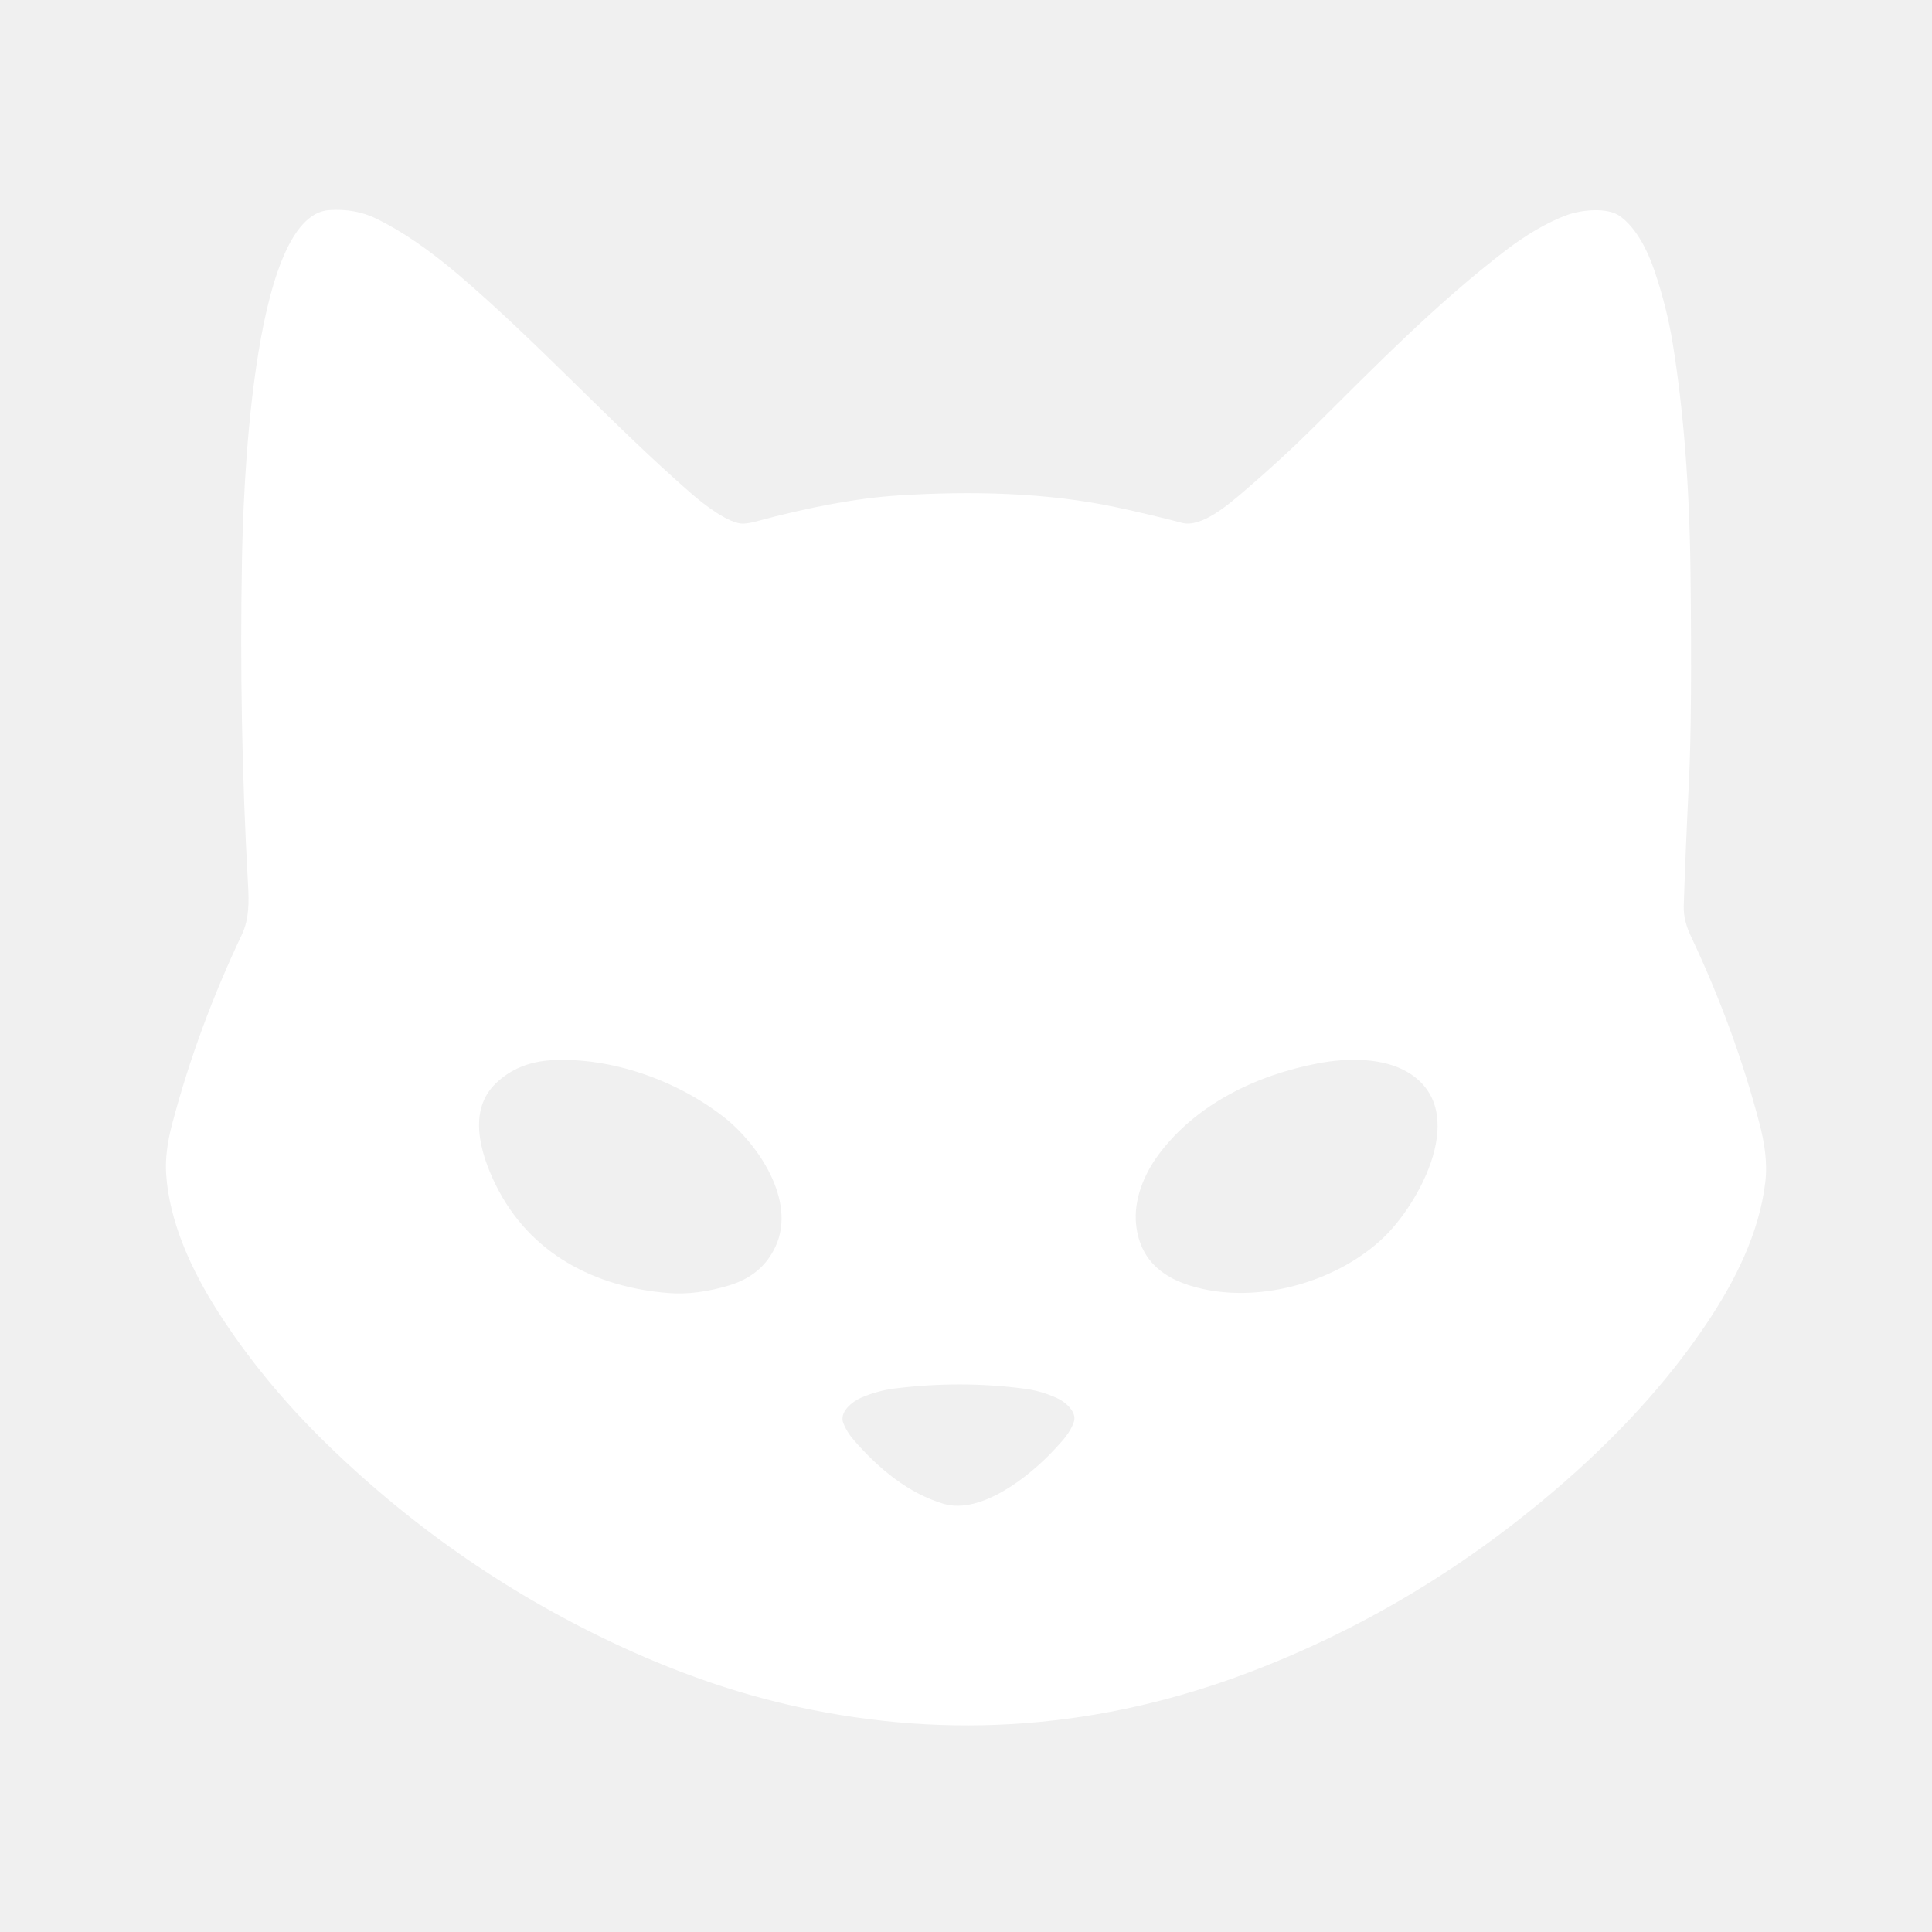
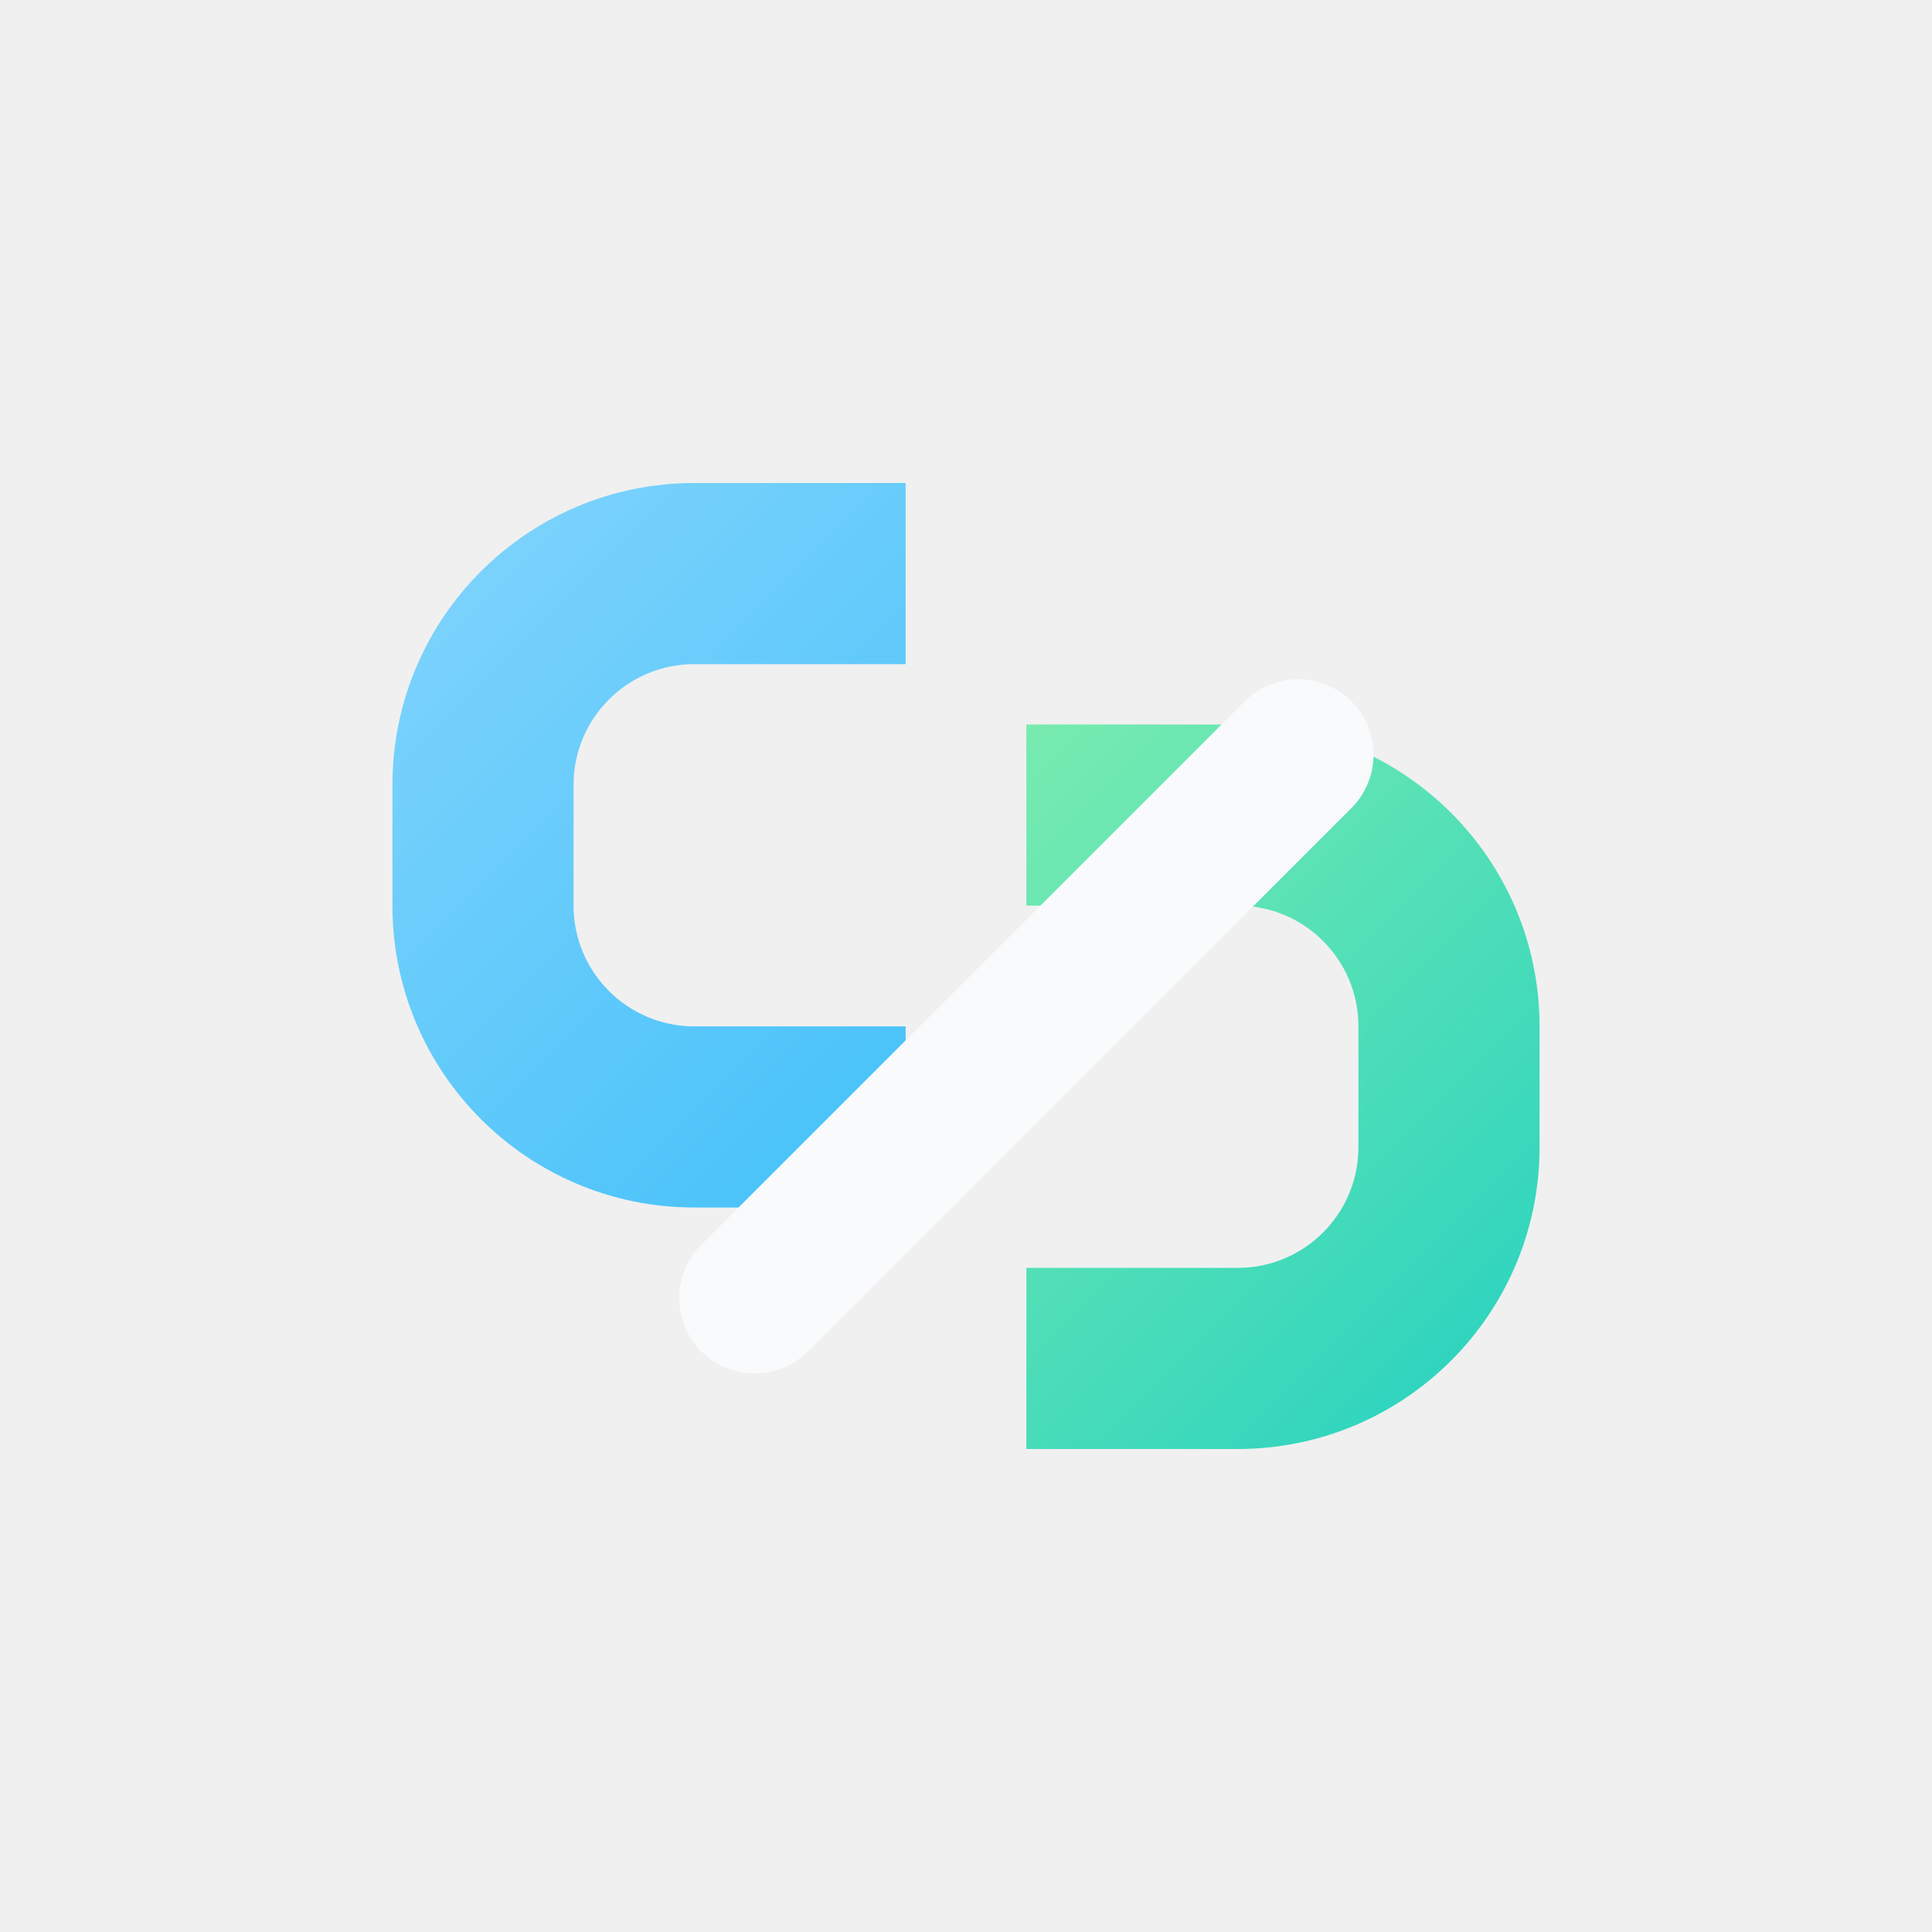
- <svg xmlns="http://www.w3.org/2000/svg" version="1.1" viewBox="0.00 0.00 512.00 512.00" width="512.00" height="512.00">
-   <path fill="#ffffff" d="   M 45.65 297.77   C 50.31 280.20 56.48 263.74 64.10 247.67   C 66.07 243.51 65.99 238.92 65.73 234.44   Q 63.32 191.66 64.13 148.11   C 64.39 134.30 66.21 57.13 87.19 55.68   Q 94.10 55.20 99.69 57.92   Q 109.79 62.83 121.61 72.92   C 143.03 91.20 162.36 112.69 183.36 130.92   C 186.54 133.67 193.35 138.99 197.10 138.76   Q 198.57 138.67 200.07 138.26   Q 222.12 132.30 238.17 131.29   C 256.93 130.11 277.29 130.43 296.13 134.49   Q 305.05 136.41 313.24 138.56   C 318.37 139.92 325.54 133.72 329.51 130.33   Q 339.55 121.75 347.99 113.37   C 364.54 96.94 380.60 80.49 399.04 66.35   C 403.86 62.66 409.75 58.98 415.36 56.95   C 419.03 55.63 425.97 54.84 429.34 57.30   C 433.77 60.52 436.73 66.64 438.49 71.86   Q 441.73 81.45 443.26 90.82   Q 447.60 117.52 448.00 151.51   Q 448.45 189.74 447.59 207.00   Q 446.70 225.12 446.21 240.03   C 446.12 242.85 446.89 245.55 448.09 248.07   Q 459.73 272.71 466.27 297.70   C 467.59 302.75 468.45 308.08 467.82 313.31   C 466.21 326.87 459.76 339.57 452.24 350.80   Q 436.72 374.00 411.37 395.51   Q 374.63 426.67 330.92 443.23   Q 272.04 465.54 211.41 452.34   Q 188.54 447.36 165.13 436.61   Q 121.44 416.54 86.71 382.78   Q 69.63 366.18 57.73 347.55   C 50.80 336.69 44.86 323.90 44.03 311.09   Q 43.65 305.29 45.65 297.77   Z   M 131.34 313.94   C 140.29 332.22 157.72 341.20 177.30 342.68   Q 184.65 343.24 193.22 340.65   Q 202.03 338.00 205.56 330.26   C 211.13 318.09 200.76 303.01 191.81 296.02   C 179.37 286.31 161.98 280.10 146.19 280.97   Q 137.21 281.47 131.35 287.14   C 124.01 294.24 127.17 305.43 131.34 313.94   Z   M 349.22 281.81   C 332.78 284.95 316.93 292.71 307.08 305.92   C 303.14 311.22 300.42 317.96 301.07 324.43   C 302.18 335.36 310.18 340.08 320.43 341.92   C 336.31 344.78 355.06 339.00 366.59 328.03   C 376.14 318.95 389.80 294.29 373.19 284.22   C 366.55 280.20 356.95 280.33 349.22 281.81   Z   M 226.25 381.62   C 232.99 389.35 240.71 395.69 249.97 398.50   C 259.93 401.51 272.87 391.21 279.39 384.18   C 281.43 381.98 283.70 379.66 284.61 376.72   C 285.41 374.13 282.30 371.54 280.28 370.59   Q 276.07 368.62 271.56 368.03   Q 254.57 365.79 237.08 367.97   Q 232.61 368.53 228.23 370.40   C 225.86 371.41 222.31 374.22 223.50 377.19   Q 224.45 379.55 226.25 381.62   Z" />
+ <svg xmlns="http://www.w3.org/2000/svg" viewBox="0 0 64 64" fill="none">
+   <defs>
+     <linearGradient id="xxlink-dark-left" x1="14" y1="19" x2="36" y2="41" gradientUnits="userSpaceOnUse">
+       <stop stop-color="#7DD3FC" />
+       <stop offset="1" stop-color="#38BDF8" />
+     </linearGradient>
+     <linearGradient id="xxlink-dark-right" x1="28" y1="23" x2="50" y2="45" gradientUnits="userSpaceOnUse">
+       <stop stop-color="#86EFAC" />
+       <stop offset="1" stop-color="#2DD4BF" />
+     </linearGradient>
+   </defs>
+   <path d="M23 16C17.477 16 13 20.477 13 26V30C13 35.523 17.477 40 23 40H30V34H23C20.791 34 19 32.209 19 30V26C19 23.791 20.791 22 23 22H30V16H23Z" fill="url(#xxlink-dark-left)" />
+   <path d="M34 24V30H41C43.209 30 45 31.791 45 34V38C45 40.209 43.209 42 41 42H34V48H41C46.523 48 51 43.523 51 38V34C51 28.477 46.523 24 41 24H34Z" fill="url(#xxlink-dark-right)" />
+   <path d="M25 43L43 25" stroke="#F8FAFC" stroke-width="5" stroke-linecap="round" />
</svg>
